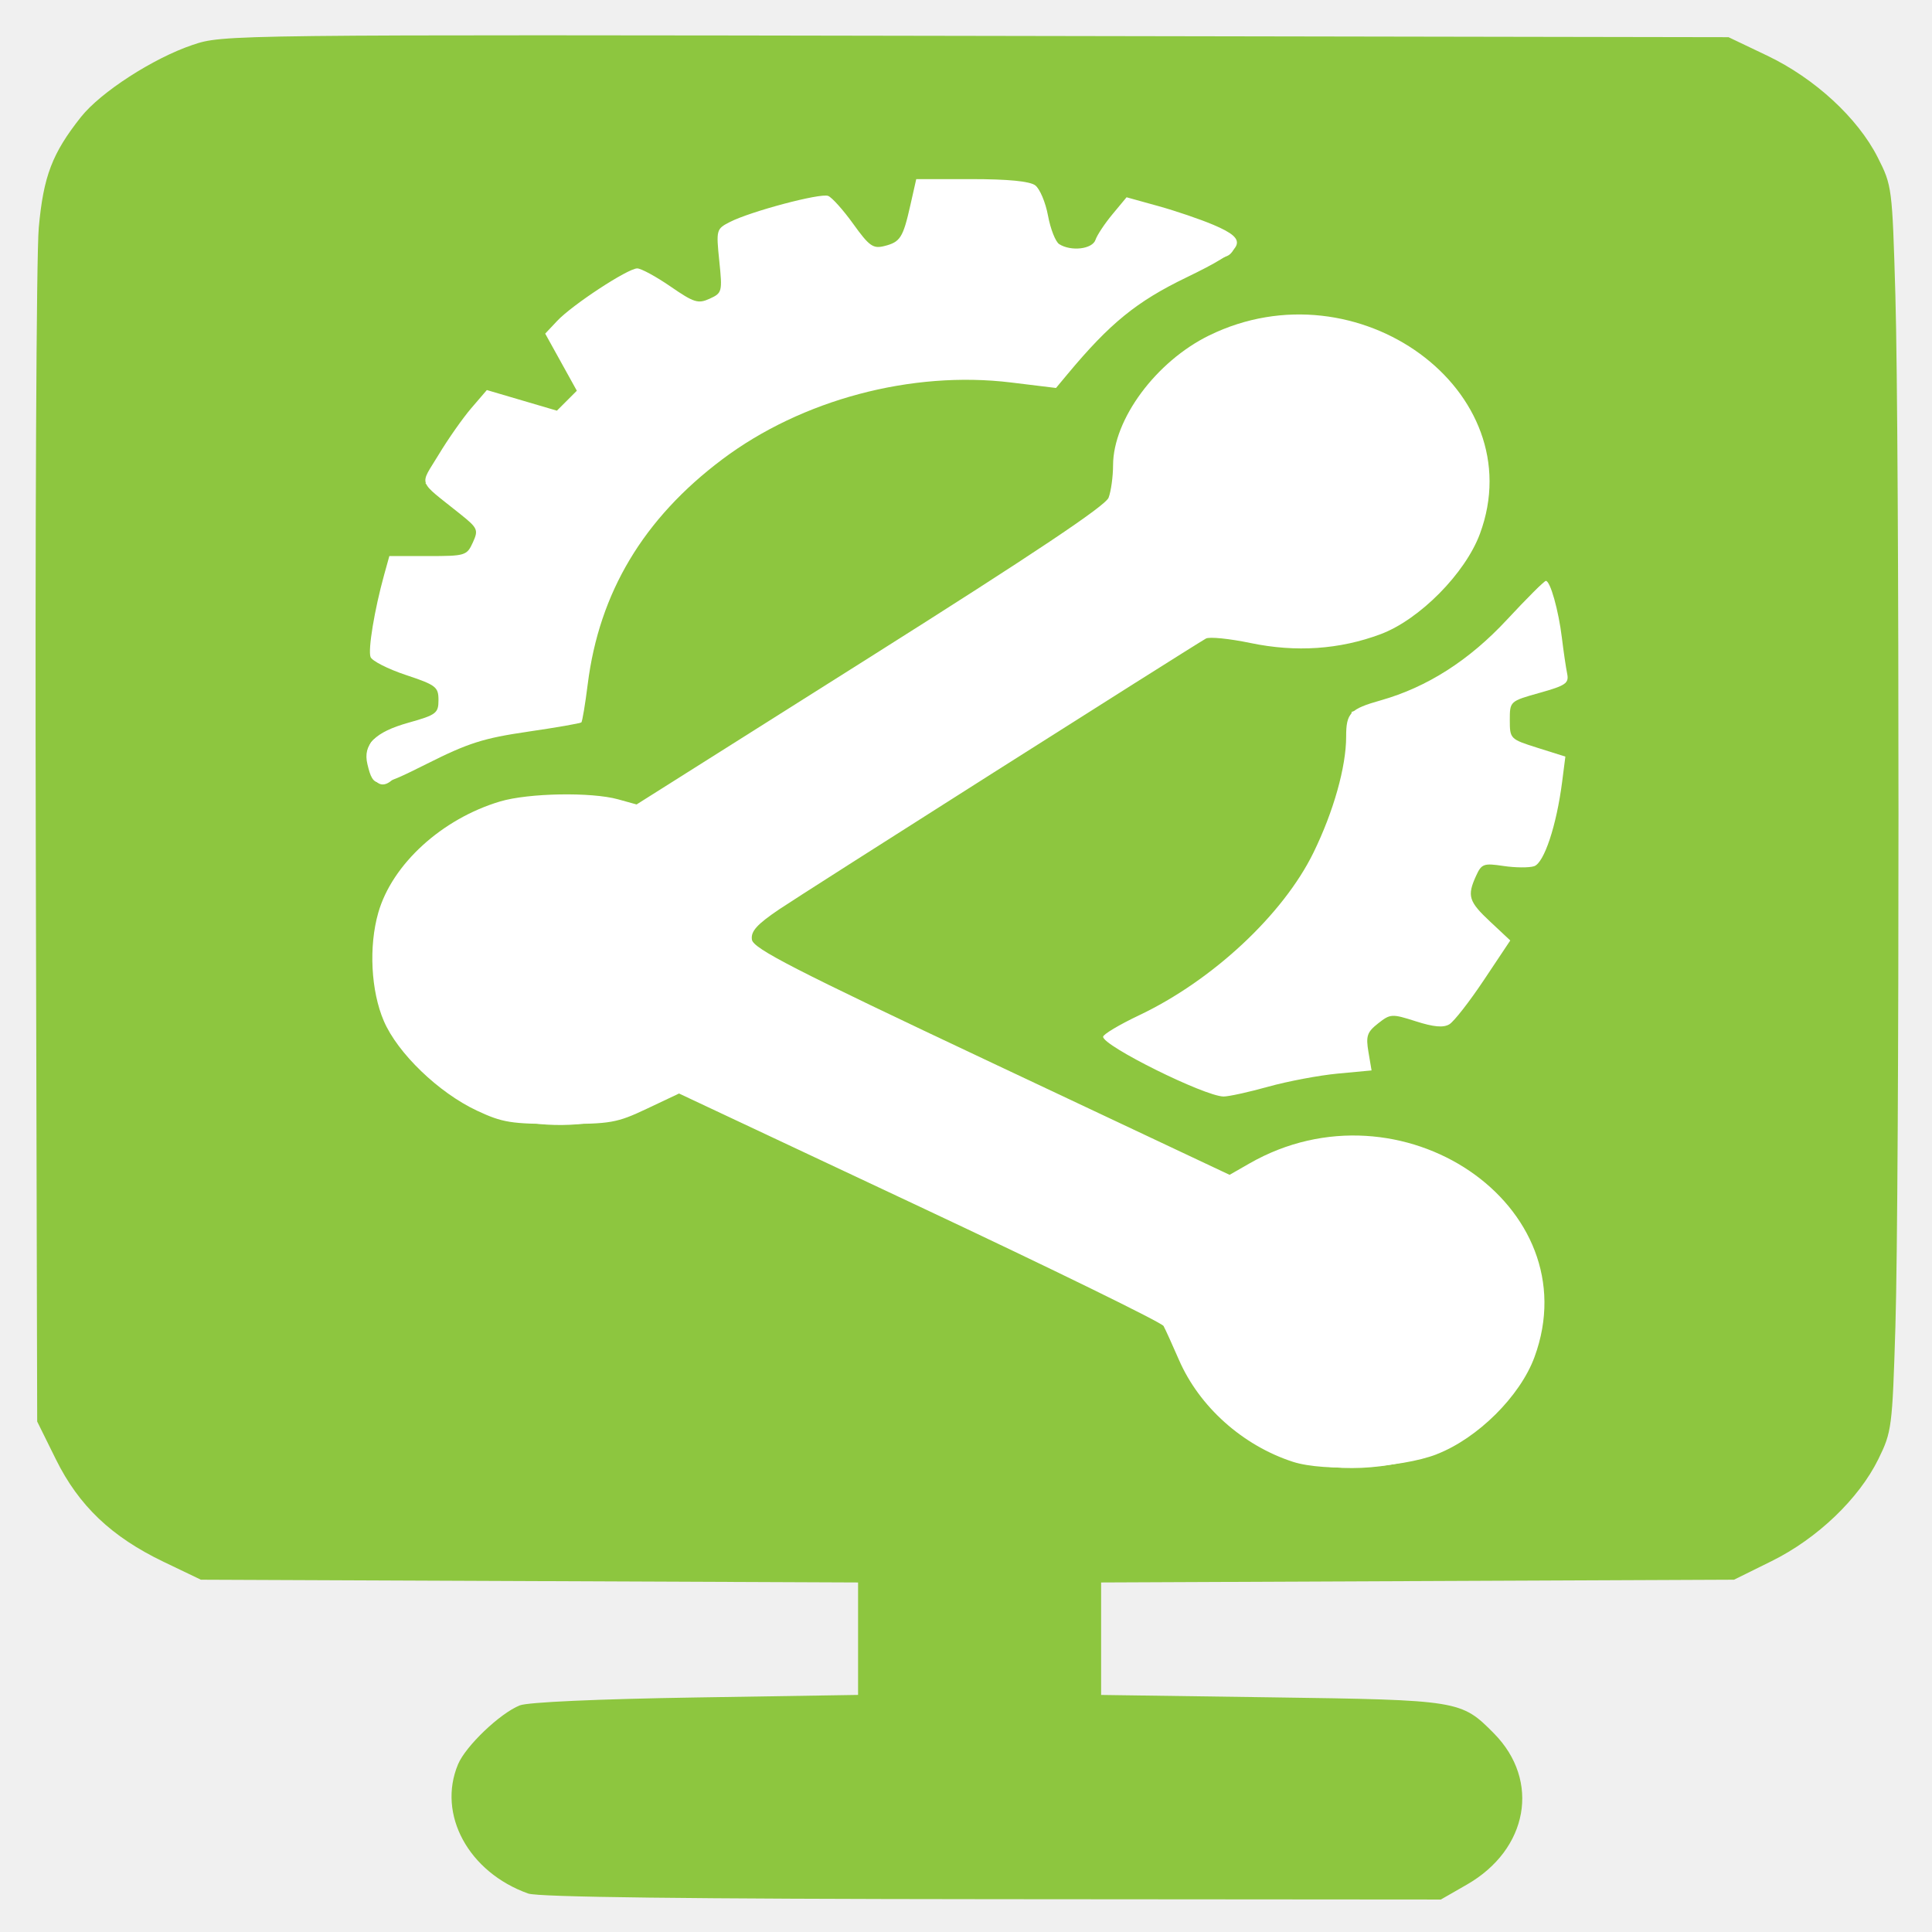
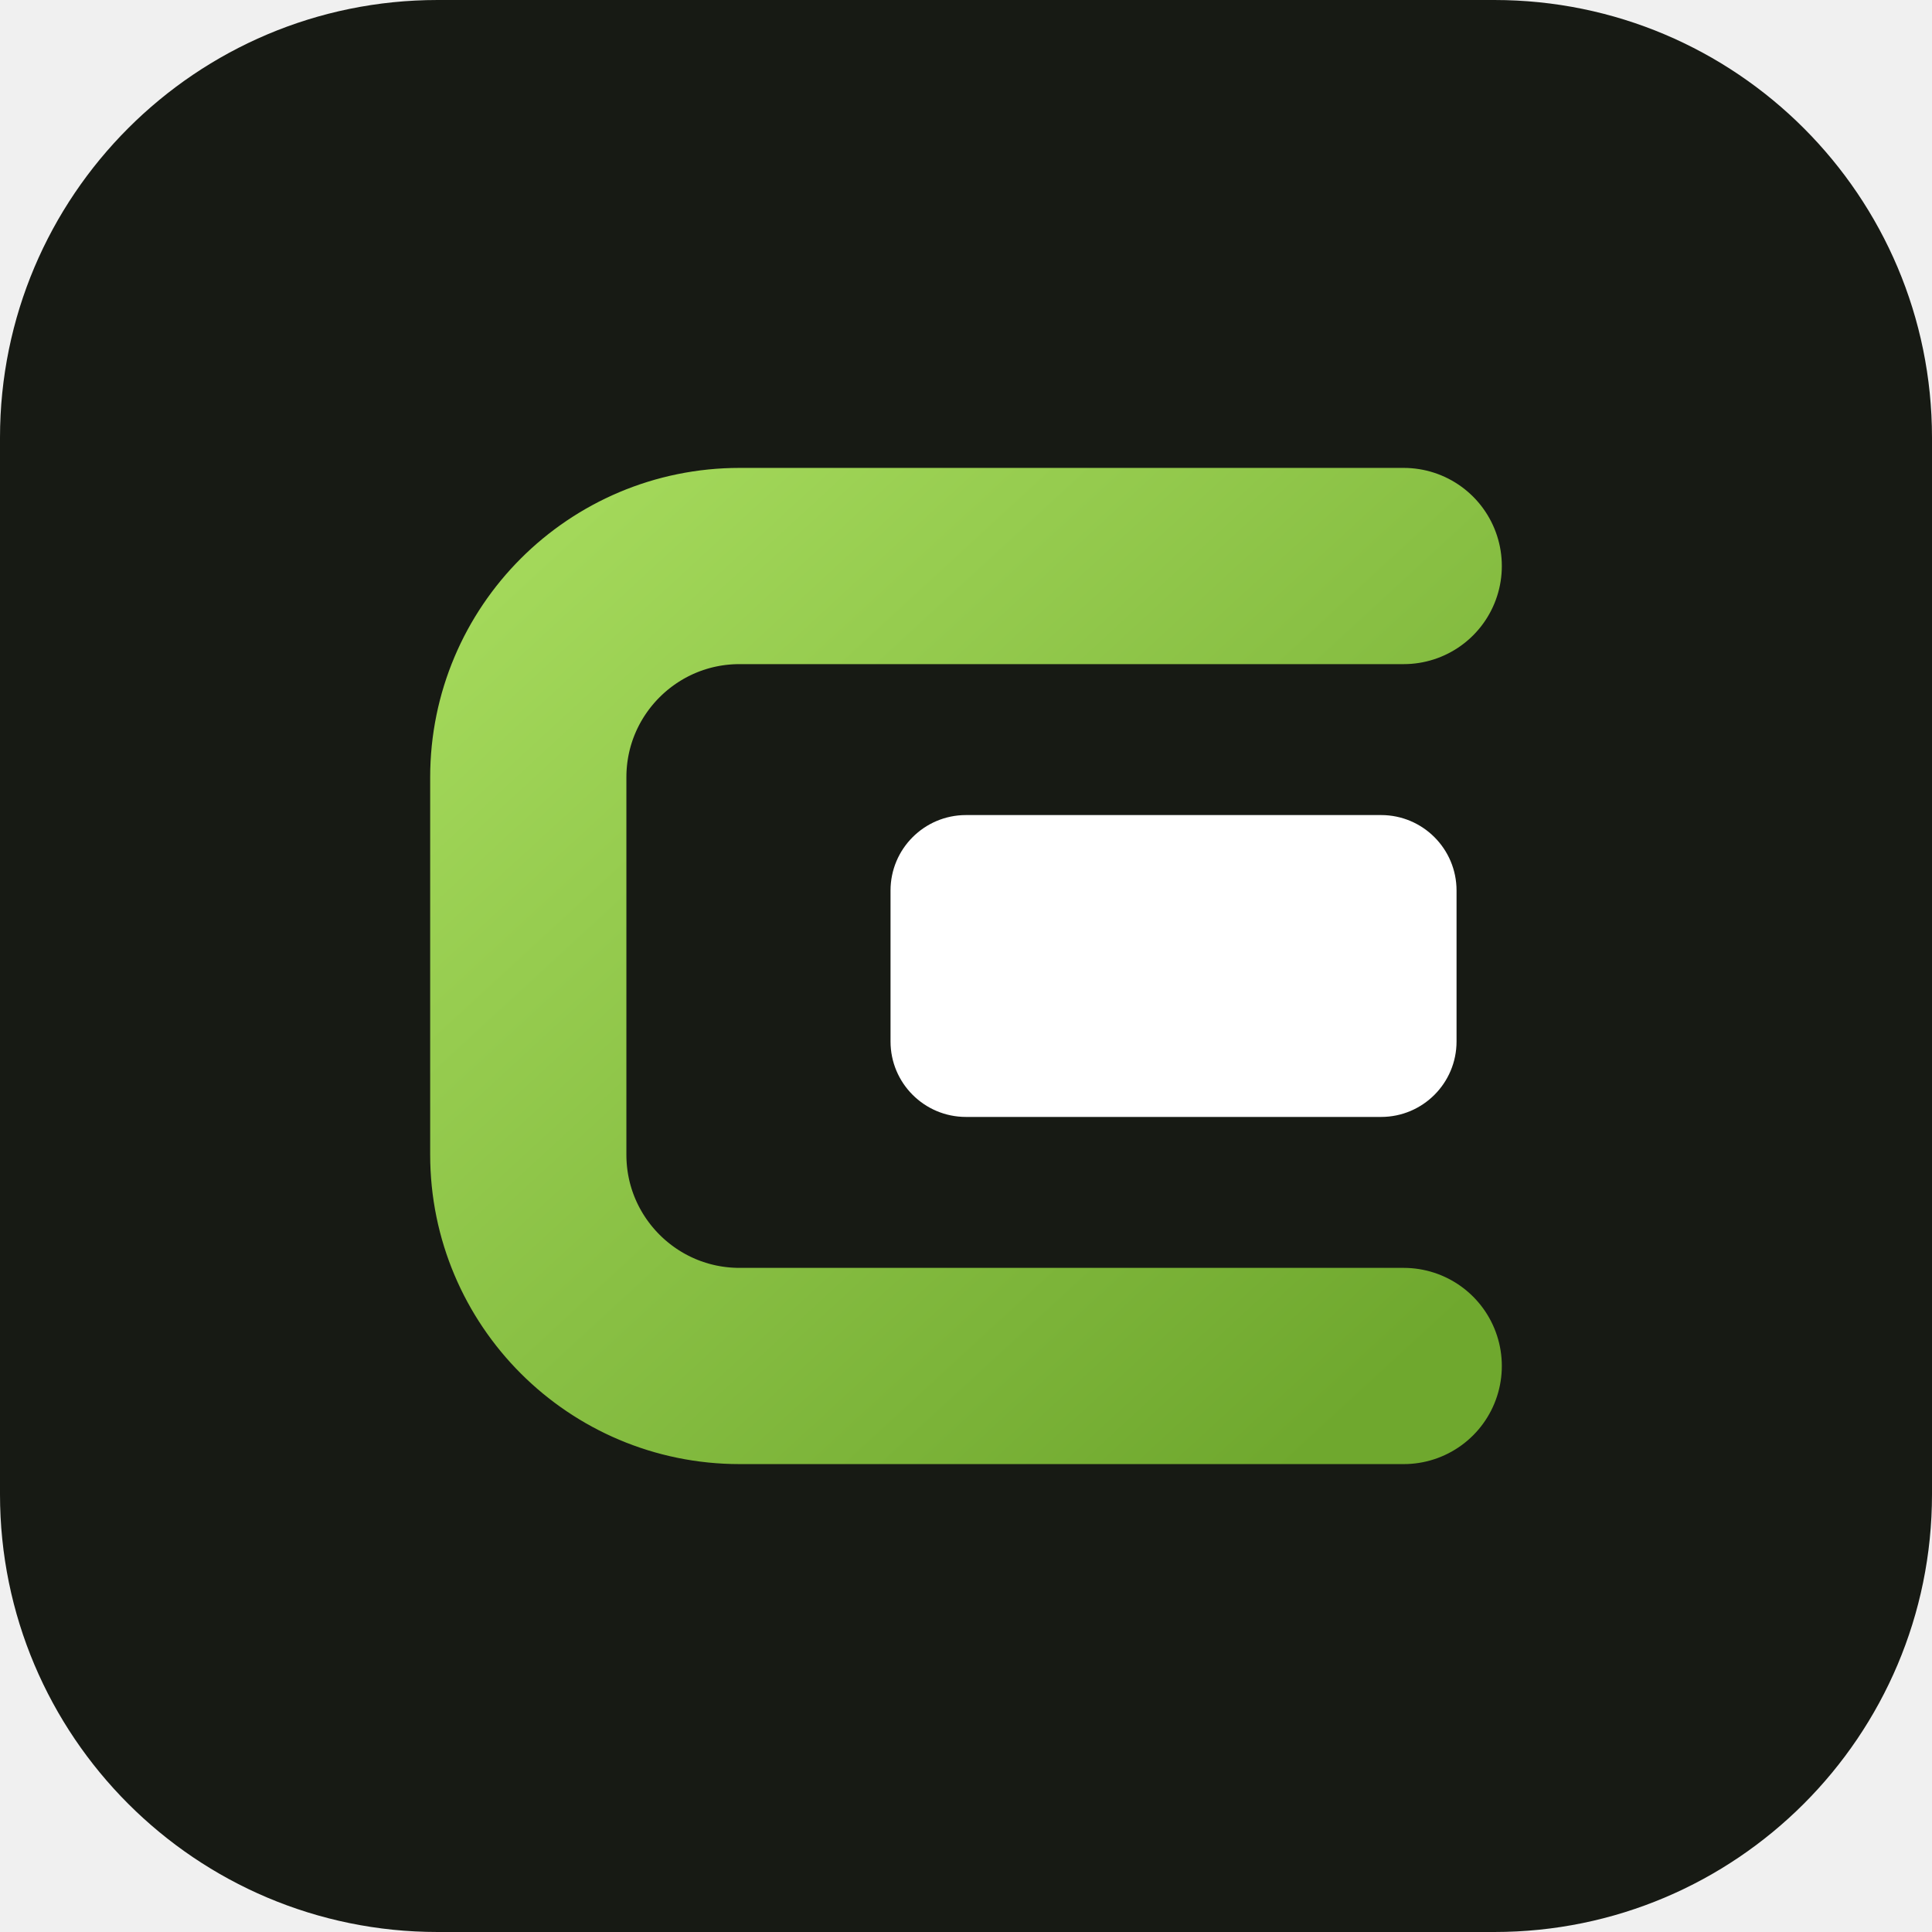
- <svg xmlns="http://www.w3.org/2000/svg" width="512" height="512" viewBox="0 0 135.467 135.467" version="1.1" id="svg5" xml:space="preserve">
-   <defs id="defs2" />
-   <g id="layer1">
-     <path style="fill:#8dc63f;fill-opacity:1;stroke:none;stroke-width:0.464" d="m 37.038,132.771 c -4.188,-1.493 -6.392,-5.55 -4.922,-9.061 0.536,-1.282 2.945,-3.58 4.332,-4.133 0.567,-0.226 5.45,-0.445 12.328,-0.554 l 11.39,-0.18 v -3.942 -3.942 l -23.04,-0.097 -23.04,-0.097 -2.608,-1.251 C 7.817,107.759 5.528,105.581 3.918,102.324 l -1.31,-2.65 -0.098,-40.159 c -0.054,-22.087 0.04,-41.682 0.208,-43.544 0.327,-3.611 0.938,-5.216 2.957,-7.765 1.381,-1.744 5.07,-4.127 7.824,-5.055 2.152,-0.725 2.218,-0.726 54.928,-0.635 l 52.773,0.091 2.711,1.294 c 3.334,1.592 6.348,4.367 7.751,7.137 1.003,1.979 1.017,2.092 1.237,9.653 0.29,9.971 0.291,62.917 0.002,72.337 -0.217,7.068 -0.255,7.367 -1.194,9.279 -1.367,2.784 -4.282,5.571 -7.482,7.153 l -2.64,1.305 -22.189,0.097 -22.189,0.097 v 3.943 3.943 l 11.911,0.168 c 13.224,0.187 13.337,0.205 15.638,2.534 3.266,3.306 2.4,8.129 -1.902,10.596 l -1.825,1.047 -31.474,-0.024 c -21.402,-0.017 -31.808,-0.143 -32.517,-0.396 z" id="path587" />
-     <g id="g1279" transform="translate(1.184591,-1.003586)" style="fill:#ffffff;fill-opacity:1">
-       <path style="fill:#ffffff;fill-opacity:1;stroke-width:0.277" d="m 27.723,54.024 c 2.373,-1.406 5.678,-2.375 8.968,-2.628 l 2.429,-0.187 v -1.759 c 0,-3.78 2.255,-9.201 5.344,-12.844 5.76,-6.796 15.585,-10.586 24.918,-9.613 1.516,0.158 2.881,0.287 3.033,0.287 0.152,0 0.756,-0.686 1.342,-1.525 1.548,-2.216 4.714,-4.74 7.478,-5.962 1.275,-0.564 2.617,-1.094 2.982,-1.179 1.133,-0.262 0.743,-0.646 -1.477,-1.457 -2.927,-1.069 -4.734,-1.521 -4.853,-1.213 -0.054,0.138 -0.63,0.992 -1.28,1.898 -0.876,1.221 -1.315,1.612 -1.695,1.514 -0.282,-0.073 -1.014,-0.212 -1.628,-0.308 -1.338,-0.21 -1.558,-0.53 -1.835,-2.674 -0.265,-2.053 -0.555,-2.181 -4.69,-2.078 l -2.973,0.074 -0.451,2.011 c -0.248,1.106 -0.583,2.121 -0.746,2.256 -0.162,0.135 -0.983,0.325 -1.824,0.423 l -1.529,0.179 -1.228,-1.977 c -1.144,-1.842 -1.282,-1.966 -2.014,-1.81 -1.222,0.26 -5.781,1.685 -6.005,1.877 -0.11,0.094 -0.08,0.758 0.067,1.476 0.671,3.276 0.747,2.915 -0.797,3.78 -0.77,0.431 -1.501,0.784 -1.626,0.784 -0.124,0 -1.045,-0.646 -2.046,-1.435 -1.001,-0.789 -1.924,-1.435 -2.051,-1.435 -0.306,0 -3.099,1.919 -4.483,3.082 l -1.099,0.923 1.223,2.001 1.223,2.001 -0.985,1.083 c -0.542,0.596 -1.196,1.079 -1.453,1.074 -0.257,-0.005 -1.44,-0.348 -2.628,-0.762 l -2.161,-0.753 -1.269,1.74 c -0.698,0.957 -1.545,2.222 -1.882,2.811 l -0.614,1.071 1.903,1.391 c 1.047,0.765 1.904,1.516 1.905,1.668 8.85e-4,0.152 -0.225,0.834 -0.501,1.516 l -0.503,1.239 H 29.492 26.769 l -0.457,1.777 c -0.252,0.977 -0.54,2.415 -0.641,3.195 l -0.184,1.418 2.401,0.774 2.401,0.774 -0.086,1.573 -0.086,1.573 -2.346,0.725 c -1.29,0.399 -2.402,0.775 -2.471,0.836 -0.135,0.119 0.206,1.96 0.363,1.96 0.052,0 0.98,-0.524 2.061,-1.164 z" id="path705" />
-       <path style="fill:#ffffff;fill-opacity:1;stroke-width:0.277" d="m 24.792,54.828 c -0.326,-1.923 -0.223,-2.044 2.448,-2.864 l 2.434,-0.747 V 50.095 48.974 l -2.14,-0.708 c -1.177,-0.389 -2.286,-0.866 -2.463,-1.06 -0.366,-0.399 -0.092,-2.419 0.715,-5.27 l 0.494,-1.746 2.703,-0.075 2.703,-0.075 0.469,-1.036 0.469,-1.036 -1.106,-0.875 c -0.608,-0.481 -1.502,-1.173 -1.986,-1.537 l -0.881,-0.662 0.535,-1.004 c 0.754,-1.416 3.054,-4.656 3.576,-5.039 0.354,-0.259 0.893,-0.167 2.817,0.482 l 2.38,0.803 0.847,-0.837 0.847,-0.837 -1.151,-1.853 c -0.633,-1.019 -1.151,-2.005 -1.151,-2.189 0,-0.655 5.329,-4.445 6.25,-4.445 0.294,0 1.268,0.587 2.164,1.304 0.896,0.717 1.751,1.304 1.898,1.304 0.147,0 0.677,-0.205 1.176,-0.456 1.014,-0.51 1.055,-0.729 0.585,-3.114 -0.24,-1.217 -0.239,-1.75 0.004,-2.008 0.464,-0.493 6.9,-2.375 7.467,-2.183 0.257,0.087 0.968,0.978 1.581,1.98 1.107,1.81 1.12,1.821 2.173,1.681 0.583,-0.078 1.192,-0.248 1.354,-0.378 0.162,-0.13 0.498,-1.142 0.746,-2.248 l 0.451,-2.011 3.759,-0.073 c 2.067,-0.04 4.002,0.042 4.299,0.182 0.399,0.189 0.623,0.774 0.856,2.245 0.174,1.094 0.361,2.028 0.416,2.075 0.055,0.047 0.698,0.161 1.429,0.254 l 1.329,0.168 1.032,-1.599 c 0.567,-0.879 1.182,-1.709 1.365,-1.843 0.215,-0.158 1.26,0.045 2.954,0.572 3.848,1.198 4.891,1.716 4.78,2.375 -0.051,0.301 -0.292,0.634 -0.535,0.74 -0.244,0.106 -1.639,0.694 -3.1,1.307 -2.09,0.876 -3.105,1.509 -4.755,2.963 -1.154,1.017 -2.534,2.533 -3.067,3.369 -0.799,1.253 -1.078,1.495 -1.593,1.383 -2.183,-0.477 -5.962,-0.673 -8.351,-0.433 -6.804,0.684 -11.951,2.866 -16.629,7.051 -4.626,4.138 -7.124,8.98 -7.625,14.774 l -0.199,2.305 -2.952,0.321 c -1.624,0.177 -3.749,0.573 -4.724,0.88 -1.894,0.598 -4.855,2.07 -5.461,2.715 -0.74,0.788 -1.427,0.473 -1.635,-0.751 z" id="path703" />
-       <path style="fill:#ffffff;fill-opacity:1;stroke-width:0.277" d="m 87.391,76.439 c 1.285,-0.431 2.937,-0.748 4.37,-0.838 1.963,-0.123 2.274,-0.206 2.107,-0.562 -0.505,-1.078 -0.435,-1.351 0.642,-2.489 1.281,-1.354 1.77,-1.439 3.818,-0.663 1.723,0.653 1.744,0.639 3.842,-2.464 l 1.599,-2.366 -1.525,-1.265 -1.525,-1.265 0.365,-1.212 c 0.201,-0.667 0.568,-1.488 0.817,-1.824 0.412,-0.559 0.623,-0.604 2.419,-0.522 l 1.967,0.09 0.528,-1.826 c 0.29,-1.004 0.556,-2.457 0.59,-3.229 l 0.063,-1.403 -1.771,-0.59 -1.771,-0.59 V 51.523 49.625 l 1.824,-0.544 c 1.003,-0.299 1.911,-0.622 2.017,-0.717 0.175,-0.158 -0.26,-3.402 -0.652,-4.862 -0.146,-0.545 -0.259,-0.472 -1.212,0.782 -2.259,2.975 -6.041,5.468 -10.18,6.709 l -1.54,0.462 -0.201,2.12 c -0.357,3.757 -1.847,7.599 -4.226,10.893 -2.364,3.273 -7.927,7.54 -11.595,8.894 -0.989,0.365 -1.028,0.418 -0.496,0.685 4.02,2.02 6.859,3.274 7.219,3.189 0.244,-0.057 1.373,-0.417 2.509,-0.798 z" id="path701" />
-       <path style="fill:#ffffff;fill-opacity:1;stroke-width:0.277" d="m 80.232,75.985 c -2.151,-1.037 -3.912,-2.04 -3.912,-2.227 -1.07e-4,-0.187 0.631,-0.583 1.402,-0.879 3.937,-1.511 8.834,-5.225 11.391,-8.639 2.402,-3.207 3.881,-7.029 4.258,-11.005 l 0.22,-2.321 1.624,-0.429 c 4.525,-1.196 8.467,-3.921 10.833,-7.489 0.413,-0.623 0.898,-1.09 1.077,-1.037 0.389,0.114 0.97,2.465 1.249,5.052 l 0.201,1.865 -2.105,0.599 -2.105,0.599 v 1.451 1.451 l 1.919,0.608 1.919,0.608 v 1.183 c 0,1.462 -1.139,5.868 -1.589,6.148 -0.182,0.113 -1.155,0.133 -2.162,0.046 l -1.832,-0.159 -0.465,0.982 c -0.874,1.849 -0.844,1.975 0.735,3.1 0.806,0.574 1.468,1.202 1.47,1.395 0.004,0.34 -2.807,4.654 -3.638,5.582 -0.525,0.587 -1.015,0.575 -2.705,-0.065 -0.758,-0.287 -1.533,-0.512 -1.722,-0.5 -0.19,0.012 -0.784,0.474 -1.321,1.027 -0.959,0.986 -0.968,1.02 -0.505,1.811 0.26,0.444 0.404,0.904 0.322,1.022 -0.083,0.118 -1.184,0.278 -2.448,0.355 -1.377,0.084 -3.184,0.419 -4.511,0.837 -3.463,1.091 -3.275,1.115 -7.602,-0.971 z" id="path699" />
-       <path style="fill:#ffffff;fill-opacity:1;stroke-width:0.277" d="m 96.828,103.042 c 2.458,-0.566 4.359,-1.555 6.082,-3.164 4.563,-4.262 4.563,-10.781 0,-15.044 -4.297,-4.014 -11.261,-4.644 -16.223,-1.468 -0.665,0.426 -1.359,0.774 -1.542,0.774 -0.233,0 -33.93,-15.678 -34.408,-16.009 -0.025,-0.018 -0.138,-0.576 -0.25,-1.242 l -0.204,-1.21 16.045,-10.12 c 8.825,-5.566 16.383,-10.337 16.795,-10.602 0.734,-0.471 0.783,-0.469 2.19,0.081 2.202,0.86 5.742,0.976 8.36,0.274 5.839,-1.567 9.724,-7.041 8.647,-12.185 -1.937,-9.258 -14.575,-12.54 -21.65,-5.621 -2.016,1.972 -3.17,4.749 -3.17,7.634 V 36.908 L 60.894,47.397 c -9.134,5.769 -16.884,10.538 -17.224,10.597 -0.339,0.059 -1.327,-0.078 -2.194,-0.306 -3.361,-0.882 -7.505,-0.276 -10.476,1.532 -5.007,3.047 -6.803,9.033 -4.149,13.826 3.293,5.946 11.588,8.051 17.905,4.543 0.745,-0.414 1.436,-0.752 1.536,-0.752 0.289,0 34.268,15.957 34.677,16.285 0.203,0.163 0.572,0.987 0.822,1.832 0.636,2.157 1.757,3.85 3.53,5.332 3.252,2.718 7.379,3.706 11.507,2.756 z" id="path697" />
-       <path style="fill:#ffffff;fill-opacity:1;stroke-width:0.277" d="m 90.491,103.591 c -2.116,-0.52 -3.834,-1.413 -5.623,-2.92 -1.891,-1.594 -3.068,-3.338 -3.778,-5.597 l -0.489,-1.557 -17.123,-8.049 -17.123,-8.049 -0.886,0.507 c -5.134,2.938 -11.618,2.544 -16.049,-0.975 -3.17,-2.518 -4.66,-5.685 -4.394,-9.339 0.176,-2.415 0.729,-3.85 2.276,-5.903 3.007,-3.99 9.072,-5.883 14.521,-4.532 l 1.708,0.423 16.615,-10.482 16.615,-10.482 0.189,-2.485 c 0.163,-2.138 0.338,-2.751 1.255,-4.391 2.547,-4.553 8.371,-7.274 13.77,-6.434 6.786,1.056 11.676,6.45 11.123,12.27 -0.444,4.683 -3.948,8.701 -8.892,10.195 -2.389,0.722 -6.011,0.715 -8.535,-0.017 L 83.797,45.231 67.437,55.562 C 51.185,65.826 51.078,65.899 51.176,66.736 c 0.054,0.463 0.187,0.918 0.295,1.012 0.109,0.093 7.736,3.709 16.949,8.036 l 16.752,7.866 0.962,-0.636 c 4.15,-2.745 9.887,-2.992 14.462,-0.623 1.576,0.816 4.1,3.145 4.886,4.509 2.018,3.501 2.018,7.416 0,10.917 -0.786,1.363 -3.311,3.693 -4.886,4.509 -2.931,1.517 -7.007,2.028 -10.105,1.267 z" id="path695" />
-       <path style="fill:#ffffff;fill-opacity:1;stroke:none;stroke-width:0.464" d="m 35.811,52.31 c 2.003,-0.291 3.698,-0.587 3.768,-0.656 0.069,-0.069 0.27,-1.274 0.446,-2.676 0.807,-6.43 3.907,-11.612 9.433,-15.765 5.564,-4.183 13.286,-6.239 20.245,-5.391 l 3.157,0.385 0.812,-0.975 c 2.969,-3.564 4.837,-5.084 8.317,-6.767 4.184,-2.023 4.483,-2.6 1.913,-3.694 -0.909,-0.387 -2.651,-0.98 -3.873,-1.319 l -2.221,-0.616 -0.988,1.189 c -0.544,0.654 -1.08,1.463 -1.193,1.798 -0.219,0.651 -1.71,0.826 -2.542,0.299 -0.259,-0.164 -0.613,-1.062 -0.785,-1.994 -0.172,-0.933 -0.577,-1.891 -0.899,-2.13 -0.386,-0.287 -1.905,-0.435 -4.463,-0.435 h -3.878 l -0.412,1.826 c -0.515,2.285 -0.707,2.586 -1.825,2.867 -0.791,0.199 -1.06,0.007 -2.18,-1.552 -0.703,-0.978 -1.495,-1.862 -1.761,-1.964 -0.552,-0.212 -5.448,1.089 -6.896,1.833 -0.945,0.485 -0.96,0.542 -0.736,2.729 0.222,2.165 0.201,2.246 -0.675,2.646 -0.809,0.369 -1.097,0.279 -2.745,-0.856 -1.012,-0.697 -2.063,-1.268 -2.335,-1.268 -0.658,0 -4.557,2.557 -5.613,3.681 l -0.838,0.892 1.109,2.002 1.109,2.002 -0.699,0.699 -0.699,0.699 -2.456,-0.723 -2.456,-0.723 -1.087,1.265 c -0.598,0.696 -1.627,2.162 -2.287,3.257 -1.355,2.25 -1.545,1.725 1.508,4.172 1.234,0.989 1.287,1.109 0.881,2 -0.416,0.913 -0.529,0.947 -3.142,0.947 h -2.71 l -0.362,1.304 c -0.679,2.448 -1.147,5.275 -0.955,5.775 0.105,0.274 1.22,0.841 2.477,1.259 2.107,0.701 2.286,0.838 2.286,1.758 0,0.922 -0.157,1.041 -2.102,1.587 -2.352,0.66 -3.211,1.524 -2.883,2.901 0.417,1.753 0.652,1.751 4.206,-0.035 2.865,-1.44 3.949,-1.784 7.029,-2.232 z" id="path713" />
-       <path style="fill:#ffffff;fill-opacity:1;stroke:none;stroke-width:0.464" d="m 87.731,77.202 c 1.384,-0.385 3.583,-0.799 4.886,-0.921 L 94.986,76.059 94.767,74.763 c -0.189,-1.116 -0.095,-1.393 0.678,-2.001 0.862,-0.678 0.965,-0.684 2.651,-0.145 1.245,0.398 1.925,0.459 2.343,0.209 0.324,-0.194 1.418,-1.596 2.431,-3.116 l 1.842,-2.763 -1.407,-1.317 c -1.514,-1.417 -1.633,-1.805 -0.99,-3.217 0.384,-0.843 0.535,-0.897 1.917,-0.69 0.825,0.124 1.792,0.132 2.148,0.019 0.703,-0.223 1.577,-2.854 1.971,-5.937 l 0.224,-1.751 -1.948,-0.614 c -1.918,-0.604 -1.948,-0.634 -1.948,-1.941 0,-1.326 0.003,-1.328 2.089,-1.914 1.843,-0.517 2.07,-0.676 1.932,-1.35 -0.086,-0.42 -0.252,-1.546 -0.368,-2.503 -0.235,-1.934 -0.816,-3.999 -1.124,-3.999 -0.11,0 -1.342,1.228 -2.736,2.729 -2.641,2.843 -5.59,4.727 -8.834,5.645 -2.166,0.613 -2.434,0.894 -2.434,2.551 0,2.113 -0.88,5.24 -2.286,8.118 -2.12,4.343 -7.079,8.972 -12.23,11.416 -1.389,0.659 -2.525,1.338 -2.525,1.508 0,0.642 7.082,4.156 8.438,4.188 0.337,0.008 1.746,-0.3 3.13,-0.685 z" id="path711" />
-       <path style="fill:#ffffff;fill-opacity:1;stroke:none;stroke-width:0.464;stroke-opacity:1" d="m 99.553,102.97 c 2.874,-1.114 5.847,-4.067 6.856,-6.81 C 110.318,85.534 97.03,76.508 86.422,82.583 l -1.391,0.797 -16.693,-7.869 c -13.888,-6.547 -16.711,-7.996 -16.801,-8.624 -0.083,-0.584 0.349,-1.064 1.913,-2.123 1.649,-1.116 28.456,-18.126 29.921,-18.986 0.235,-0.138 1.643,0.003 3.13,0.313 3.182,0.663 6.245,0.455 9.118,-0.62 2.729,-1.021 5.938,-4.265 6.966,-7.041 3.704,-10.005 -8.575,-19 -18.985,-13.907 -3.728,1.824 -6.732,5.882 -6.739,9.103 -0.002,0.8 -0.143,1.823 -0.314,2.273 -0.217,0.572 -5.243,3.931 -16.704,11.165 L 43.451,57.41 42.157,57.051 c -1.88,-0.522 -6.288,-0.443 -8.273,0.148 -4.085,1.217 -7.573,4.401 -8.545,7.802 -0.677,2.367 -0.516,5.487 0.39,7.595 0.973,2.261 3.845,5.026 6.526,6.282 1.793,0.84 2.398,0.938 5.826,0.938 3.549,0 3.989,-0.077 6.086,-1.069 l 2.261,-1.069 16.867,7.93 c 9.277,4.361 16.975,8.129 17.107,8.373 0.132,0.244 0.617,1.311 1.078,2.372 1.43,3.288 4.459,5.999 7.986,7.147 2.233,0.726 7.574,0.448 10.087,-0.526 z" id="path709" />
-     </g>
-   </g>
+ <svg xmlns="http://www.w3.org/2000/svg" width="512" height="512" viewBox="0 0 512 512">
+   <defs>
+     <linearGradient id="green" x1="0" y1="0" x2="1" y2="1">
+       <stop offset="0" stop-color="#A3D85A" />
+       <stop offset="1" stop-color="#6FA82E" />
+     </linearGradient>
+   </defs>
+   <rect width="512" height="512" rx="116" fill="#171A14" />
+   <path d="M372 150 H196 a56 56 0 0 0 -56 56 V306 a56 56 0 0 0 56 56 H372" fill="none" stroke="url(#green)" stroke-width="52" stroke-linecap="round" stroke-linejoin="round" />
+   <rect x="236" y="216" width="150" height="80" rx="20" fill="#FFFFFF" />
</svg>
